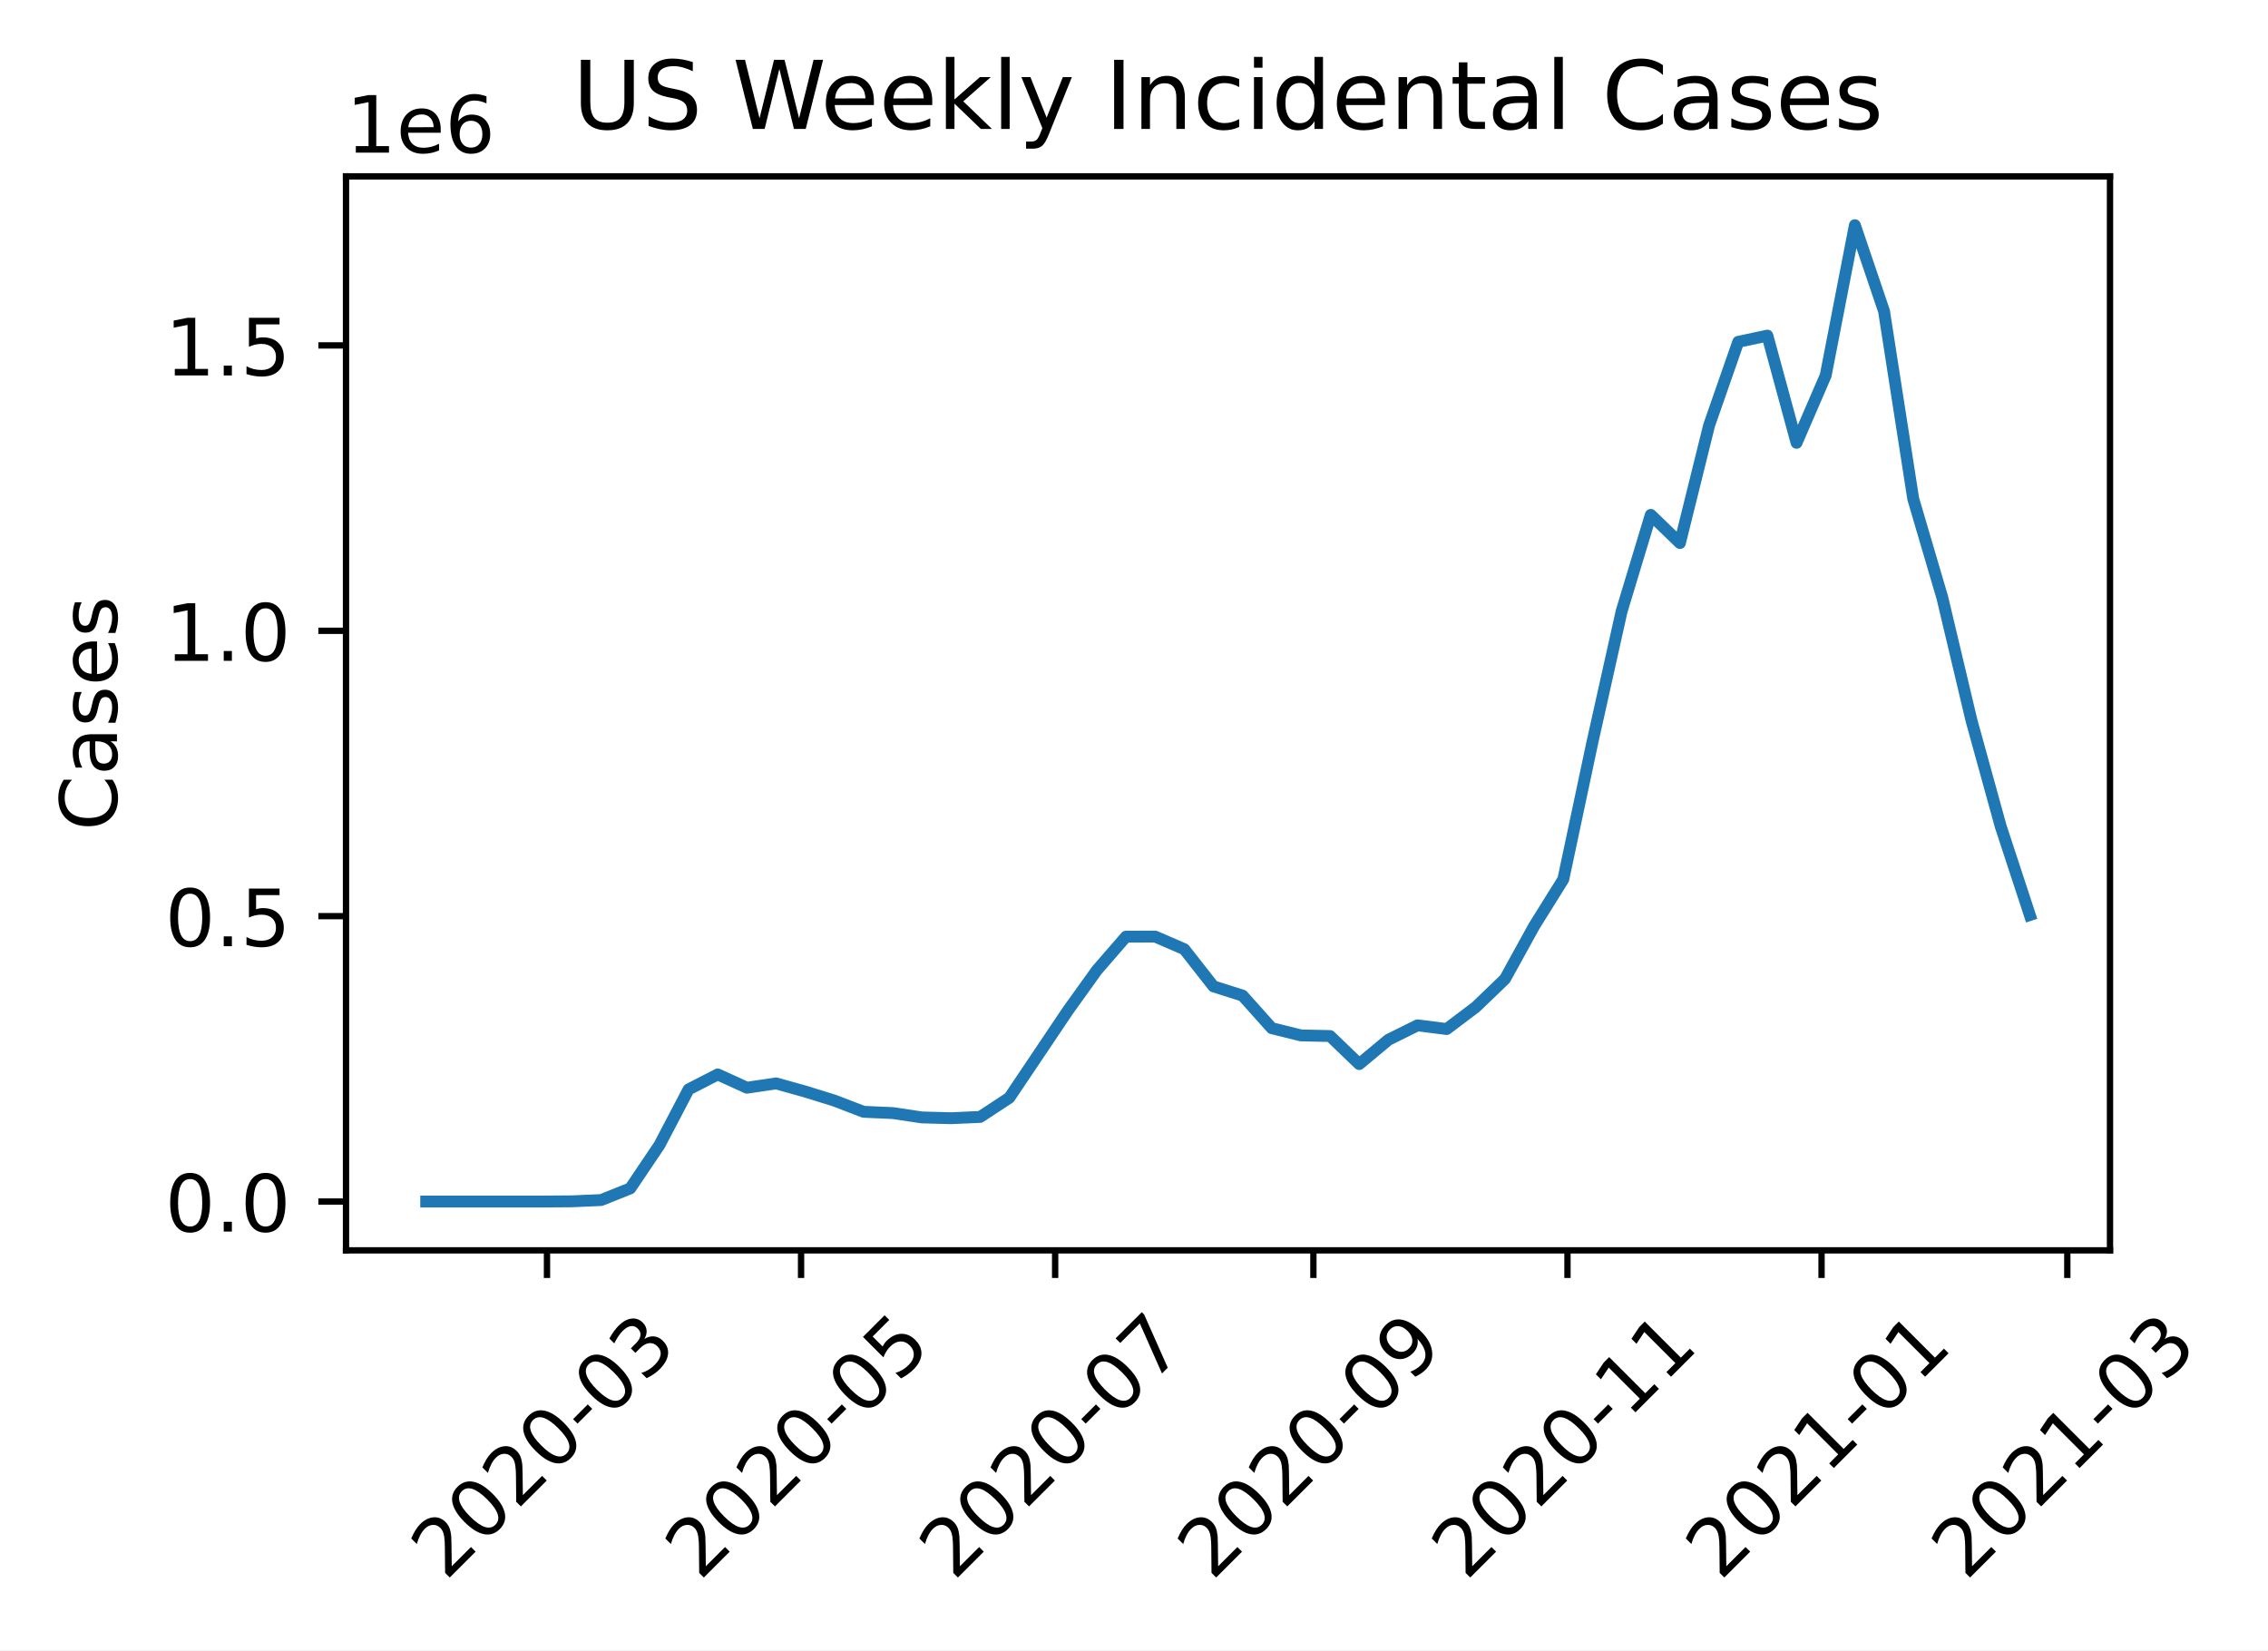
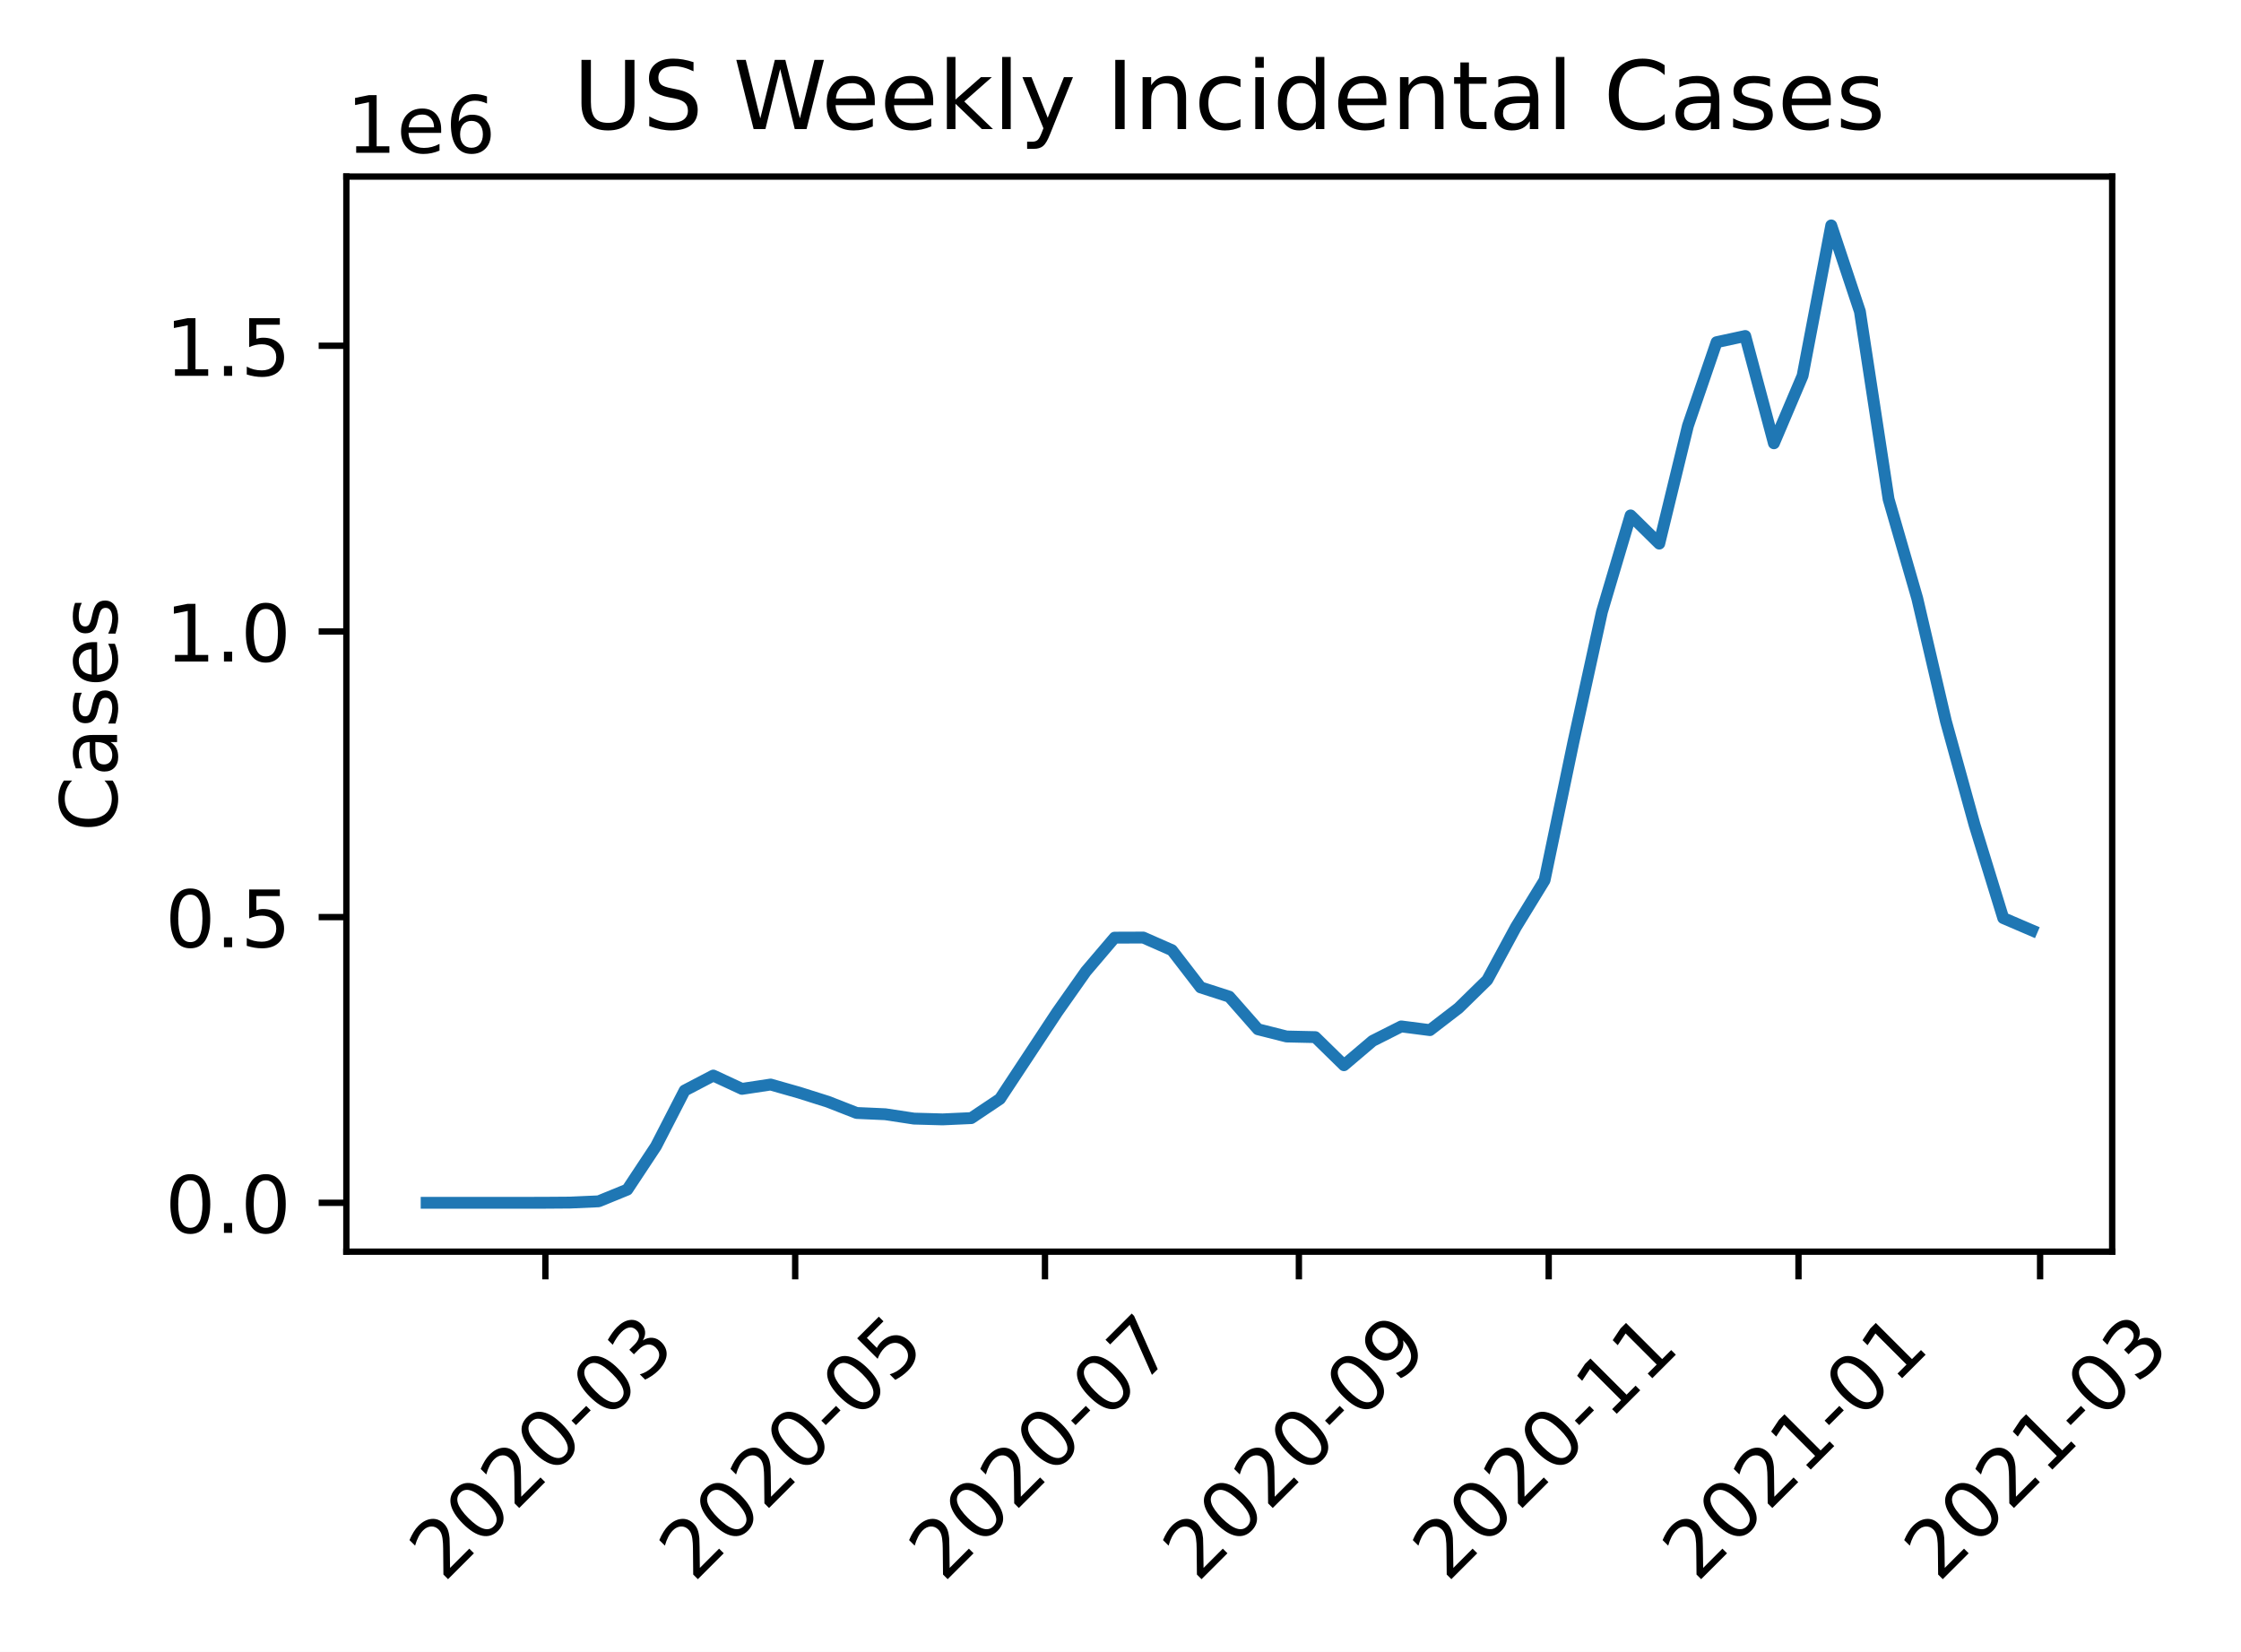
- <svg xmlns="http://www.w3.org/2000/svg" xmlns:xlink="http://www.w3.org/1999/xlink" height="208.807pt" version="1.1" viewBox="0 0 286.973 208.807" width="286.973pt">
+ <svg xmlns="http://www.w3.org/2000/svg" xmlns:xlink="http://www.w3.org/1999/xlink" height="208.807pt" version="1.1" viewBox="0 0 283.265 208.807" width="283.265pt">
  <defs>
    <style type="text/css">
*{stroke-linecap:butt;stroke-linejoin:round;}
  </style>
  </defs>
  <g id="figure_1">
    <g id="patch_1">
-       <path d="M 0 208.807  L 286.973 208.807  L 286.973 0  L 0 0  z " style="fill:#ffffff;" />
+       <path d="M 0 208.807  L 283.265 208.807  L 283.265 0  L 0 0  z " style="fill:#ffffff;" />
    </g>
    <g id="axes_1">
      <g id="patch_2">
        <path d="M 43.781 158.218  L 266.981 158.218  L 266.981 22.318  L 43.781 22.318  z " style="fill:#ffffff;" />
      </g>
      <g id="matplotlib.axis_1">
        <g id="xtick_1">
          <g id="line2d_1">
            <defs>
-               <path d="M 0 0  L 0 3.5  " id="m42be1b41e9" style="stroke:#000000;stroke-width:0.8;" />
-             </defs>
-             <g>
-               <use style="stroke:#000000;stroke-width:0.8;" x="69.211" xlink:href="#m42be1b41e9" y="158.218" />
+               <path d="M 0 0  L 0 3.5  " id="m72df792851" style="stroke:#000000;stroke-width:0.8;" />
+             </defs>
+             <g>
+               <use style="stroke:#000000;stroke-width:0.8;" x="68.938" xlink:href="#m72df792851" y="158.218" />
            </g>
          </g>
          <g id="text_1">
            <defs>
              <path d="M 19.188 8.297  L 53.609 8.297  L 53.609 0  L 7.328 0  L 7.328 8.297  Q 12.938 14.109 22.625 23.891  Q 32.328 33.688 34.812 36.531  Q 39.547 41.844 41.422 45.531  Q 43.312 49.219 43.312 52.781  Q 43.312 58.594 39.234 62.25  Q 35.156 65.922 28.609 65.922  Q 23.969 65.922 18.812 64.312  Q 13.672 62.703 7.812 59.422  L 7.812 69.391  Q 13.766 71.781 18.938 73  Q 24.125 74.219 28.422 74.219  Q 39.75 74.219 46.484 68.547  Q 53.219 62.891 53.219 53.422  Q 53.219 48.922 51.531 44.891  Q 49.859 40.875 45.406 35.406  Q 44.188 33.984 37.641 27.219  Q 31.109 20.453 19.188 8.297  z " id="DejaVuSans-50" />
              <path d="M 31.781 66.406  Q 24.172 66.406 20.328 58.906  Q 16.5 51.422 16.5 36.375  Q 16.5 21.391 20.328 13.891  Q 24.172 6.391 31.781 6.391  Q 39.453 6.391 43.281 13.891  Q 47.125 21.391 47.125 36.375  Q 47.125 51.422 43.281 58.906  Q 39.453 66.406 31.781 66.406  z M 31.781 74.219  Q 44.047 74.219 50.516 64.516  Q 56.984 54.828 56.984 36.375  Q 56.984 17.969 50.516 8.266  Q 44.047 -1.422 31.781 -1.422  Q 19.531 -1.422 13.062 8.266  Q 6.594 17.969 6.594 36.375  Q 6.594 54.828 13.062 64.516  Q 19.531 74.219 31.781 74.219  z " id="DejaVuSans-48" />
              <path d="M 4.891 31.391  L 31.203 31.391  L 31.203 23.391  L 4.891 23.391  z " id="DejaVuSans-45" />
              <path d="M 40.578 39.312  Q 47.656 37.797 51.625 33  Q 55.609 28.219 55.609 21.188  Q 55.609 10.406 48.188 4.484  Q 40.766 -1.422 27.094 -1.422  Q 22.516 -1.422 17.656 -0.516  Q 12.797 0.391 7.625 2.203  L 7.625 11.719  Q 11.719 9.328 16.594 8.109  Q 21.484 6.891 26.812 6.891  Q 36.078 6.891 40.938 10.547  Q 45.797 14.203 45.797 21.188  Q 45.797 27.641 41.281 31.266  Q 36.766 34.906 28.719 34.906  L 20.219 34.906  L 20.219 43.016  L 29.109 43.016  Q 36.375 43.016 40.234 45.922  Q 44.094 48.828 44.094 54.297  Q 44.094 59.906 40.109 62.906  Q 36.141 65.922 28.719 65.922  Q 24.656 65.922 20.016 65.031  Q 15.375 64.156 9.812 62.312  L 9.812 71.094  Q 15.438 72.656 20.344 73.438  Q 25.25 74.219 29.594 74.219  Q 40.828 74.219 47.359 69.109  Q 53.906 64.016 53.906 55.328  Q 53.906 49.266 50.438 45.094  Q 46.969 40.922 40.578 39.312  z " id="DejaVuSans-51" />
            </defs>
-             <g transform="translate(56.38948 200.1359)rotate(-45)scale(0.1 -0.1)">
+             <g transform="translate(56.11655 200.1359)rotate(-45)scale(0.1 -0.1)">
              <use xlink:href="#DejaVuSans-50" />
              <use x="63.623" xlink:href="#DejaVuSans-48" />
              <use x="127.246" xlink:href="#DejaVuSans-50" />
              <use x="190.869" xlink:href="#DejaVuSans-48" />
              <use x="254.492" xlink:href="#DejaVuSans-45" />
              <use x="290.576" xlink:href="#DejaVuSans-48" />
              <use x="354.199" xlink:href="#DejaVuSans-51" />
            </g>
          </g>
        </g>
        <g id="xtick_2">
          <g id="line2d_2">
            <g>
-               <use style="stroke:#000000;stroke-width:0.8;" x="101.36" xlink:href="#m42be1b41e9" y="158.218" />
+               <use style="stroke:#000000;stroke-width:0.8;" x="100.513" xlink:href="#m72df792851" y="158.218" />
            </g>
          </g>
          <g id="text_2">
            <defs>
              <path d="M 10.797 72.906  L 49.516 72.906  L 49.516 64.594  L 19.828 64.594  L 19.828 46.734  Q 21.969 47.469 24.109 47.828  Q 26.266 48.188 28.422 48.188  Q 40.625 48.188 47.75 41.5  Q 54.891 34.812 54.891 23.391  Q 54.891 11.625 47.562 5.094  Q 40.234 -1.422 26.906 -1.422  Q 22.312 -1.422 17.547 -0.641  Q 12.797 0.141 7.719 1.703  L 7.719 11.625  Q 12.109 9.234 16.797 8.062  Q 21.484 6.891 26.703 6.891  Q 35.156 6.891 40.078 11.328  Q 45.016 15.766 45.016 23.391  Q 45.016 31 40.078 35.438  Q 35.156 39.891 26.703 39.891  Q 22.75 39.891 18.812 39.016  Q 14.891 38.141 10.797 36.281  z " id="DejaVuSans-53" />
            </defs>
-             <g transform="translate(88.53872 200.1359)rotate(-45)scale(0.1 -0.1)">
+             <g transform="translate(87.69169 200.1359)rotate(-45)scale(0.1 -0.1)">
              <use xlink:href="#DejaVuSans-50" />
              <use x="63.623" xlink:href="#DejaVuSans-48" />
              <use x="127.246" xlink:href="#DejaVuSans-50" />
              <use x="190.869" xlink:href="#DejaVuSans-48" />
              <use x="254.492" xlink:href="#DejaVuSans-45" />
              <use x="290.576" xlink:href="#DejaVuSans-48" />
              <use x="354.199" xlink:href="#DejaVuSans-53" />
            </g>
          </g>
        </g>
        <g id="xtick_3">
          <g id="line2d_3">
            <g>
-               <use style="stroke:#000000;stroke-width:0.8;" x="133.509" xlink:href="#m42be1b41e9" y="158.218" />
+               <use style="stroke:#000000;stroke-width:0.8;" x="132.088" xlink:href="#m72df792851" y="158.218" />
            </g>
          </g>
          <g id="text_3">
            <defs>
              <path d="M 8.203 72.906  L 55.078 72.906  L 55.078 68.703  L 28.609 0  L 18.312 0  L 43.219 64.594  L 8.203 64.594  z " id="DejaVuSans-55" />
            </defs>
-             <g transform="translate(120.6879 200.1359)rotate(-45)scale(0.1 -0.1)">
+             <g transform="translate(119.2668 200.1359)rotate(-45)scale(0.1 -0.1)">
              <use xlink:href="#DejaVuSans-50" />
              <use x="63.623" xlink:href="#DejaVuSans-48" />
              <use x="127.246" xlink:href="#DejaVuSans-50" />
              <use x="190.869" xlink:href="#DejaVuSans-48" />
              <use x="254.492" xlink:href="#DejaVuSans-45" />
              <use x="290.576" xlink:href="#DejaVuSans-48" />
              <use x="354.199" xlink:href="#DejaVuSans-55" />
            </g>
          </g>
        </g>
        <g id="xtick_4">
          <g id="line2d_4">
            <g>
-               <use style="stroke:#000000;stroke-width:0.8;" x="166.185" xlink:href="#m42be1b41e9" y="158.218" />
+               <use style="stroke:#000000;stroke-width:0.8;" x="164.181" xlink:href="#m72df792851" y="158.218" />
            </g>
          </g>
          <g id="text_4">
            <defs>
              <path d="M 10.984 1.516  L 10.984 10.5  Q 14.703 8.734 18.5 7.812  Q 22.312 6.891 25.984 6.891  Q 35.75 6.891 40.891 13.453  Q 46.047 20.016 46.781 33.406  Q 43.953 29.203 39.594 26.953  Q 35.25 24.703 29.984 24.703  Q 19.047 24.703 12.672 31.312  Q 6.297 37.938 6.297 49.422  Q 6.297 60.641 12.938 67.422  Q 19.578 74.219 30.609 74.219  Q 43.266 74.219 49.922 64.516  Q 56.594 54.828 56.594 36.375  Q 56.594 19.141 48.406 8.859  Q 40.234 -1.422 26.422 -1.422  Q 22.703 -1.422 18.891 -0.688  Q 15.094 0.047 10.984 1.516  z M 30.609 32.422  Q 37.25 32.422 41.125 36.953  Q 45.016 41.5 45.016 49.422  Q 45.016 57.281 41.125 61.844  Q 37.25 66.406 30.609 66.406  Q 23.969 66.406 20.094 61.844  Q 16.219 57.281 16.219 49.422  Q 16.219 41.5 20.094 36.953  Q 23.969 32.422 30.609 32.422  z " id="DejaVuSans-57" />
            </defs>
-             <g transform="translate(153.3642 200.1359)rotate(-45)scale(0.1 -0.1)">
+             <g transform="translate(151.3596 200.1359)rotate(-45)scale(0.1 -0.1)">
              <use xlink:href="#DejaVuSans-50" />
              <use x="63.623" xlink:href="#DejaVuSans-48" />
              <use x="127.246" xlink:href="#DejaVuSans-50" />
              <use x="190.869" xlink:href="#DejaVuSans-48" />
              <use x="254.492" xlink:href="#DejaVuSans-45" />
              <use x="290.576" xlink:href="#DejaVuSans-48" />
              <use x="354.199" xlink:href="#DejaVuSans-57" />
            </g>
          </g>
        </g>
        <g id="xtick_5">
          <g id="line2d_5">
            <g>
-               <use style="stroke:#000000;stroke-width:0.8;" x="198.335" xlink:href="#m42be1b41e9" y="158.218" />
+               <use style="stroke:#000000;stroke-width:0.8;" x="195.756" xlink:href="#m72df792851" y="158.218" />
            </g>
          </g>
          <g id="text_5">
            <defs>
              <path d="M 12.406 8.297  L 28.516 8.297  L 28.516 63.922  L 10.984 60.406  L 10.984 69.391  L 28.422 72.906  L 38.281 72.906  L 38.281 8.297  L 54.391 8.297  L 54.391 0  L 12.406 0  z " id="DejaVuSans-49" />
            </defs>
-             <g transform="translate(185.5135 200.1359)rotate(-45)scale(0.1 -0.1)">
+             <g transform="translate(182.9347 200.1359)rotate(-45)scale(0.1 -0.1)">
              <use xlink:href="#DejaVuSans-50" />
              <use x="63.623" xlink:href="#DejaVuSans-48" />
              <use x="127.246" xlink:href="#DejaVuSans-50" />
              <use x="190.869" xlink:href="#DejaVuSans-48" />
              <use x="254.492" xlink:href="#DejaVuSans-45" />
              <use x="290.576" xlink:href="#DejaVuSans-49" />
              <use x="354.199" xlink:href="#DejaVuSans-49" />
            </g>
          </g>
        </g>
        <g id="xtick_6">
          <g id="line2d_6">
            <g>
-               <use style="stroke:#000000;stroke-width:0.8;" x="230.484" xlink:href="#m42be1b41e9" y="158.218" />
+               <use style="stroke:#000000;stroke-width:0.8;" x="227.331" xlink:href="#m72df792851" y="158.218" />
            </g>
          </g>
          <g id="text_6">
-             <g transform="translate(217.6627 200.1359)rotate(-45)scale(0.1 -0.1)">
+             <g transform="translate(214.5099 200.1359)rotate(-45)scale(0.1 -0.1)">
              <use xlink:href="#DejaVuSans-50" />
              <use x="63.623" xlink:href="#DejaVuSans-48" />
              <use x="127.246" xlink:href="#DejaVuSans-50" />
              <use x="190.869" xlink:href="#DejaVuSans-49" />
              <use x="254.492" xlink:href="#DejaVuSans-45" />
              <use x="290.576" xlink:href="#DejaVuSans-48" />
              <use x="354.199" xlink:href="#DejaVuSans-49" />
            </g>
          </g>
        </g>
        <g id="xtick_7">
          <g id="line2d_7">
            <g>
-               <use style="stroke:#000000;stroke-width:0.8;" x="261.579" xlink:href="#m42be1b41e9" y="158.218" />
+               <use style="stroke:#000000;stroke-width:0.8;" x="257.871" xlink:href="#m72df792851" y="158.218" />
            </g>
          </g>
          <g id="text_7">
-             <g transform="translate(248.7578 200.1359)rotate(-45)scale(0.1 -0.1)">
+             <g transform="translate(245.0498 200.1359)rotate(-45)scale(0.1 -0.1)">
              <use xlink:href="#DejaVuSans-50" />
              <use x="63.623" xlink:href="#DejaVuSans-48" />
              <use x="127.246" xlink:href="#DejaVuSans-50" />
              <use x="190.869" xlink:href="#DejaVuSans-49" />
              <use x="254.492" xlink:href="#DejaVuSans-45" />
              <use x="290.576" xlink:href="#DejaVuSans-48" />
              <use x="354.199" xlink:href="#DejaVuSans-51" />
            </g>
          </g>
        </g>
      </g>
      <g id="matplotlib.axis_2">
        <g id="ytick_1">
          <g id="line2d_8">
            <defs>
-               <path d="M 0 0  L -3.5 0  " id="m4ef114a780" style="stroke:#000000;stroke-width:0.8;" />
-             </defs>
-             <g>
-               <use style="stroke:#000000;stroke-width:0.8;" x="43.781" xlink:href="#m4ef114a780" y="152.041" />
+               <path d="M 0 0  L -3.5 0  " id="me1a4e66cab" style="stroke:#000000;stroke-width:0.8;" />
+             </defs>
+             <g>
+               <use style="stroke:#000000;stroke-width:0.8;" x="43.781" xlink:href="#me1a4e66cab" y="152.041" />
            </g>
          </g>
          <g id="text_8">
            <defs>
              <path d="M 10.688 12.406  L 21 12.406  L 21 0  L 10.688 0  z " id="DejaVuSans-46" />
            </defs>
            <g transform="translate(20.87813 155.8402)scale(0.1 -0.1)">
              <use xlink:href="#DejaVuSans-48" />
              <use x="63.623" xlink:href="#DejaVuSans-46" />
              <use x="95.41" xlink:href="#DejaVuSans-48" />
            </g>
          </g>
        </g>
        <g id="ytick_2">
          <g id="line2d_9">
            <g>
-               <use style="stroke:#000000;stroke-width:0.8;" x="43.781" xlink:href="#m4ef114a780" y="115.93" />
+               <use style="stroke:#000000;stroke-width:0.8;" x="43.781" xlink:href="#me1a4e66cab" y="115.93" />
            </g>
          </g>
          <g id="text_9">
            <g transform="translate(20.87813 119.7292)scale(0.1 -0.1)">
              <use xlink:href="#DejaVuSans-48" />
              <use x="63.623" xlink:href="#DejaVuSans-46" />
              <use x="95.41" xlink:href="#DejaVuSans-53" />
            </g>
          </g>
        </g>
        <g id="ytick_3">
          <g id="line2d_10">
            <g>
-               <use style="stroke:#000000;stroke-width:0.8;" x="43.781" xlink:href="#m4ef114a780" y="79.819" />
+               <use style="stroke:#000000;stroke-width:0.8;" x="43.781" xlink:href="#me1a4e66cab" y="79.819" />
            </g>
          </g>
          <g id="text_10">
            <g transform="translate(20.87813 83.61823)scale(0.1 -0.1)">
              <use xlink:href="#DejaVuSans-49" />
              <use x="63.623" xlink:href="#DejaVuSans-46" />
              <use x="95.41" xlink:href="#DejaVuSans-48" />
            </g>
          </g>
        </g>
        <g id="ytick_4">
          <g id="line2d_11">
            <g>
-               <use style="stroke:#000000;stroke-width:0.8;" x="43.781" xlink:href="#m4ef114a780" y="43.708" />
+               <use style="stroke:#000000;stroke-width:0.8;" x="43.781" xlink:href="#me1a4e66cab" y="43.708" />
            </g>
          </g>
          <g id="text_11">
            <g transform="translate(20.87813 47.50724)scale(0.1 -0.1)">
              <use xlink:href="#DejaVuSans-49" />
              <use x="63.623" xlink:href="#DejaVuSans-46" />
              <use x="95.41" xlink:href="#DejaVuSans-53" />
            </g>
          </g>
        </g>
        <g id="text_12">
          <defs>
            <path d="M 64.406 67.281  L 64.406 56.891  Q 59.422 61.531 53.781 63.812  Q 48.141 66.109 41.797 66.109  Q 29.297 66.109 22.656 58.469  Q 16.016 50.828 16.016 36.375  Q 16.016 21.969 22.656 14.328  Q 29.297 6.688 41.797 6.688  Q 48.141 6.688 53.781 8.984  Q 59.422 11.281 64.406 15.922  L 64.406 5.609  Q 59.234 2.094 53.438 0.328  Q 47.656 -1.422 41.219 -1.422  Q 24.656 -1.422 15.125 8.703  Q 5.609 18.844 5.609 36.375  Q 5.609 53.953 15.125 64.078  Q 24.656 74.219 41.219 74.219  Q 47.75 74.219 53.531 72.484  Q 59.328 70.75 64.406 67.281  z " id="DejaVuSans-67" />
            <path d="M 34.281 27.484  Q 23.391 27.484 19.188 25  Q 14.984 22.516 14.984 16.5  Q 14.984 11.719 18.141 8.906  Q 21.297 6.109 26.703 6.109  Q 34.188 6.109 38.703 11.406  Q 43.219 16.703 43.219 25.484  L 43.219 27.484  z M 52.203 31.203  L 52.203 0  L 43.219 0  L 43.219 8.297  Q 40.141 3.328 35.547 0.953  Q 30.953 -1.422 24.312 -1.422  Q 15.922 -1.422 10.953 3.297  Q 6 8.016 6 15.922  Q 6 25.141 12.172 29.828  Q 18.359 34.516 30.609 34.516  L 43.219 34.516  L 43.219 35.406  Q 43.219 41.609 39.141 45  Q 35.062 48.391 27.688 48.391  Q 23 48.391 18.547 47.266  Q 14.109 46.141 10.016 43.891  L 10.016 52.203  Q 14.938 54.109 19.578 55.047  Q 24.219 56 28.609 56  Q 40.484 56 46.344 49.844  Q 52.203 43.703 52.203 31.203  z " id="DejaVuSans-97" />
            <path d="M 44.281 53.078  L 44.281 44.578  Q 40.484 46.531 36.375 47.5  Q 32.281 48.484 27.875 48.484  Q 21.188 48.484 17.844 46.438  Q 14.5 44.391 14.5 40.281  Q 14.5 37.156 16.891 35.375  Q 19.281 33.594 26.516 31.984  L 29.594 31.297  Q 39.156 29.25 43.188 25.516  Q 47.219 21.781 47.219 15.094  Q 47.219 7.469 41.188 3.016  Q 35.156 -1.422 24.609 -1.422  Q 20.219 -1.422 15.453 -0.562  Q 10.688 0.297 5.422 2  L 5.422 11.281  Q 10.406 8.688 15.234 7.391  Q 20.062 6.109 24.812 6.109  Q 31.156 6.109 34.562 8.281  Q 37.984 10.453 37.984 14.406  Q 37.984 18.062 35.516 20.016  Q 33.062 21.969 24.703 23.781  L 21.578 24.516  Q 13.234 26.266 9.516 29.906  Q 5.812 33.547 5.812 39.891  Q 5.812 47.609 11.281 51.797  Q 16.75 56 26.812 56  Q 31.781 56 36.172 55.266  Q 40.578 54.547 44.281 53.078  z " id="DejaVuSans-115" />
            <path d="M 56.203 29.594  L 56.203 25.203  L 14.891 25.203  Q 15.484 15.922 20.484 11.062  Q 25.484 6.203 34.422 6.203  Q 39.594 6.203 44.453 7.469  Q 49.312 8.734 54.109 11.281  L 54.109 2.781  Q 49.266 0.734 44.188 -0.344  Q 39.109 -1.422 33.891 -1.422  Q 20.797 -1.422 13.156 6.188  Q 5.516 13.812 5.516 26.812  Q 5.516 40.234 12.766 48.109  Q 20.016 56 32.328 56  Q 43.359 56 49.781 48.891  Q 56.203 41.797 56.203 29.594  z M 47.219 32.234  Q 47.125 39.594 43.094 43.984  Q 39.062 48.391 32.422 48.391  Q 24.906 48.391 20.391 44.141  Q 15.875 39.891 15.188 32.172  z " id="DejaVuSans-101" />
          </defs>
          <g transform="translate(14.79844 105.1095)rotate(-90)scale(0.1 -0.1)">
            <use xlink:href="#DejaVuSans-67" />
            <use x="69.824" xlink:href="#DejaVuSans-97" />
            <use x="131.104" xlink:href="#DejaVuSans-115" />
            <use x="183.203" xlink:href="#DejaVuSans-101" />
            <use x="244.727" xlink:href="#DejaVuSans-115" />
          </g>
        </g>
        <g id="text_13">
          <defs>
            <path d="M 33.016 40.375  Q 26.375 40.375 22.484 35.828  Q 18.609 31.297 18.609 23.391  Q 18.609 15.531 22.484 10.953  Q 26.375 6.391 33.016 6.391  Q 39.656 6.391 43.531 10.953  Q 47.406 15.531 47.406 23.391  Q 47.406 31.297 43.531 35.828  Q 39.656 40.375 33.016 40.375  z M 52.594 71.297  L 52.594 62.312  Q 48.875 64.062 45.094 64.984  Q 41.312 65.922 37.594 65.922  Q 27.828 65.922 22.672 59.328  Q 17.531 52.734 16.797 39.406  Q 19.672 43.656 24.016 45.922  Q 28.375 48.188 33.594 48.188  Q 44.578 48.188 50.953 41.516  Q 57.328 34.859 57.328 23.391  Q 57.328 12.156 50.688 5.359  Q 44.047 -1.422 33.016 -1.422  Q 20.359 -1.422 13.672 8.266  Q 6.984 17.969 6.984 36.375  Q 6.984 53.656 15.188 63.938  Q 23.391 74.219 37.203 74.219  Q 40.922 74.219 44.703 73.484  Q 48.484 72.75 52.594 71.297  z " id="DejaVuSans-54" />
          </defs>
          <g transform="translate(43.78125 19.31812)scale(0.1 -0.1)">
            <use xlink:href="#DejaVuSans-49" />
            <use x="63.623" xlink:href="#DejaVuSans-101" />
            <use x="125.146" xlink:href="#DejaVuSans-54" />
          </g>
        </g>
      </g>
      <g id="line2d_12">
-         <path clip-path="url(#p0fcd379ea8)" d="M 53.927 152.041  L 57.616 152.041  L 61.305 152.041  L 64.994 152.041  L 68.684 152.04  L 72.373 152.014  L 76.062 151.854  L 79.751 150.374  L 83.441 144.895  L 87.13 137.852  L 90.819 135.957  L 94.509 137.64  L 98.198 137.092  L 101.887 138.123  L 105.576 139.268  L 109.266 140.686  L 112.955 140.847  L 116.644 141.398  L 120.333 141.498  L 124.023 141.334  L 127.712 138.908  L 131.401 133.418  L 135.09 127.926  L 138.78 122.781  L 142.469 118.526  L 146.158 118.513  L 149.847 120.109  L 153.537 124.813  L 157.226 125.983  L 160.915 130.105  L 164.604 131.019  L 168.294 131.1  L 171.983 134.65  L 175.672 131.576  L 179.361 129.745  L 183.051 130.213  L 186.74 127.426  L 190.429 123.879  L 194.118 117.183  L 197.808 111.268  L 201.497 93.885  L 205.186 77.35  L 208.875 65.152  L 212.565 68.715  L 216.254 53.831  L 219.943 43.255  L 223.632 42.472  L 227.322 56.034  L 231.011 47.499  L 234.7 28.495  L 238.39 39.378  L 242.079 63.096  L 245.768 75.634  L 249.457 91.172  L 253.147 104.547  L 256.836 115.784  " style="fill:none;stroke:#1f77b4;stroke-linecap:square;stroke-width:1.5;" />
+         <path clip-path="url(#pfc5db237a2)" d="M 53.927 152.041  L 57.55 152.041  L 61.173 152.041  L 64.797 152.041  L 68.42 152.04  L 72.044 152.014  L 75.667 151.854  L 79.29 150.374  L 82.914 144.895  L 86.537 137.852  L 90.16 135.957  L 93.784 137.64  L 97.407 137.092  L 101.031 138.123  L 104.654 139.268  L 108.277 140.686  L 111.901 140.847  L 115.524 141.398  L 119.147 141.498  L 122.771 141.334  L 126.394 138.908  L 130.018 133.418  L 133.641 127.926  L 137.264 122.781  L 140.888 118.526  L 144.511 118.513  L 148.134 120.109  L 151.758 124.813  L 155.381 125.983  L 159.005 130.105  L 162.628 131.019  L 166.251 131.1  L 169.875 134.65  L 173.498 131.576  L 177.122 129.745  L 180.745 130.213  L 184.368 127.426  L 187.992 123.879  L 191.615 117.183  L 195.238 111.268  L 198.862 93.885  L 202.485 77.35  L 206.109 65.152  L 209.732 68.715  L 213.355 53.831  L 216.979 43.255  L 220.602 42.472  L 224.225 56.034  L 227.849 47.499  L 231.472 28.495  L 235.096 39.378  L 238.719 63.096  L 242.342 75.634  L 245.966 91.172  L 249.589 104.283  L 253.212 116.048  L 256.836 117.602  " style="fill:none;stroke:#1f77b4;stroke-linecap:square;stroke-width:1.5;" />
      </g>
      <g id="patch_3">
        <path d="M 43.781 158.218  L 43.781 22.318  " style="fill:none;stroke:#000000;stroke-linecap:square;stroke-linejoin:miter;stroke-width:0.8;" />
      </g>
      <g id="patch_4">
        <path d="M 266.981 158.218  L 266.981 22.318  " style="fill:none;stroke:#000000;stroke-linecap:square;stroke-linejoin:miter;stroke-width:0.8;" />
      </g>
      <g id="patch_5">
        <path d="M 43.781 158.218  L 266.981 158.218  " style="fill:none;stroke:#000000;stroke-linecap:square;stroke-linejoin:miter;stroke-width:0.8;" />
      </g>
      <g id="patch_6">
        <path d="M 43.781 22.318  L 266.981 22.318  " style="fill:none;stroke:#000000;stroke-linecap:square;stroke-linejoin:miter;stroke-width:0.8;" />
      </g>
      <g id="text_14">
        <defs>
          <path d="M 8.688 72.906  L 18.609 72.906  L 18.609 28.609  Q 18.609 16.891 22.844 11.734  Q 27.094 6.594 36.625 6.594  Q 46.094 6.594 50.344 11.734  Q 54.594 16.891 54.594 28.609  L 54.594 72.906  L 64.5 72.906  L 64.5 27.391  Q 64.5 13.141 57.438 5.859  Q 50.391 -1.422 36.625 -1.422  Q 22.797 -1.422 15.734 5.859  Q 8.688 13.141 8.688 27.391  z " id="DejaVuSans-85" />
          <path d="M 53.516 70.516  L 53.516 60.891  Q 47.906 63.578 42.922 64.891  Q 37.938 66.219 33.297 66.219  Q 25.25 66.219 20.875 63.094  Q 16.5 59.969 16.5 54.203  Q 16.5 49.359 19.406 46.891  Q 22.312 44.438 30.422 42.922  L 36.375 41.703  Q 47.406 39.594 52.656 34.297  Q 57.906 29 57.906 20.125  Q 57.906 9.516 50.797 4.047  Q 43.703 -1.422 29.984 -1.422  Q 24.812 -1.422 18.969 -0.25  Q 13.141 0.922 6.891 3.219  L 6.891 13.375  Q 12.891 10.016 18.656 8.297  Q 24.422 6.594 29.984 6.594  Q 38.422 6.594 43.016 9.906  Q 47.609 13.234 47.609 19.391  Q 47.609 24.75 44.312 27.781  Q 41.016 30.812 33.5 32.328  L 27.484 33.5  Q 16.453 35.688 11.516 40.375  Q 6.594 45.062 6.594 53.422  Q 6.594 63.094 13.406 68.656  Q 20.219 74.219 32.172 74.219  Q 37.312 74.219 42.625 73.281  Q 47.953 72.359 53.516 70.516  z " id="DejaVuSans-83" />
          <path id="DejaVuSans-32" />
          <path d="M 3.328 72.906  L 13.281 72.906  L 28.609 11.281  L 43.891 72.906  L 54.984 72.906  L 70.312 11.281  L 85.594 72.906  L 95.609 72.906  L 77.297 0  L 64.891 0  L 49.516 63.281  L 33.984 0  L 21.578 0  z " id="DejaVuSans-87" />
          <path d="M 9.078 75.984  L 18.109 75.984  L 18.109 31.109  L 44.922 54.688  L 56.391 54.688  L 27.391 29.109  L 57.625 0  L 45.906 0  L 18.109 26.703  L 18.109 0  L 9.078 0  z " id="DejaVuSans-107" />
          <path d="M 9.422 75.984  L 18.406 75.984  L 18.406 0  L 9.422 0  z " id="DejaVuSans-108" />
          <path d="M 32.172 -5.078  Q 28.375 -14.844 24.75 -17.812  Q 21.141 -20.797 15.094 -20.797  L 7.906 -20.797  L 7.906 -13.281  L 13.188 -13.281  Q 16.891 -13.281 18.938 -11.516  Q 21 -9.766 23.484 -3.219  L 25.094 0.875  L 2.984 54.688  L 12.5 54.688  L 29.594 11.922  L 46.688 54.688  L 56.203 54.688  z " id="DejaVuSans-121" />
          <path d="M 9.812 72.906  L 19.672 72.906  L 19.672 0  L 9.812 0  z " id="DejaVuSans-73" />
          <path d="M 54.891 33.016  L 54.891 0  L 45.906 0  L 45.906 32.719  Q 45.906 40.484 42.875 44.328  Q 39.844 48.188 33.797 48.188  Q 26.516 48.188 22.312 43.547  Q 18.109 38.922 18.109 30.906  L 18.109 0  L 9.078 0  L 9.078 54.688  L 18.109 54.688  L 18.109 46.188  Q 21.344 51.125 25.703 53.562  Q 30.078 56 35.797 56  Q 45.219 56 50.047 50.172  Q 54.891 44.344 54.891 33.016  z " id="DejaVuSans-110" />
          <path d="M 48.781 52.594  L 48.781 44.188  Q 44.969 46.297 41.141 47.344  Q 37.312 48.391 33.406 48.391  Q 24.656 48.391 19.812 42.844  Q 14.984 37.312 14.984 27.297  Q 14.984 17.281 19.812 11.734  Q 24.656 6.203 33.406 6.203  Q 37.312 6.203 41.141 7.25  Q 44.969 8.297 48.781 10.406  L 48.781 2.094  Q 45.016 0.344 40.984 -0.531  Q 36.969 -1.422 32.422 -1.422  Q 20.062 -1.422 12.781 6.344  Q 5.516 14.109 5.516 27.297  Q 5.516 40.672 12.859 48.328  Q 20.219 56 33.016 56  Q 37.156 56 41.109 55.141  Q 45.062 54.297 48.781 52.594  z " id="DejaVuSans-99" />
          <path d="M 9.422 54.688  L 18.406 54.688  L 18.406 0  L 9.422 0  z M 9.422 75.984  L 18.406 75.984  L 18.406 64.594  L 9.422 64.594  z " id="DejaVuSans-105" />
          <path d="M 45.406 46.391  L 45.406 75.984  L 54.391 75.984  L 54.391 0  L 45.406 0  L 45.406 8.203  Q 42.578 3.328 38.25 0.953  Q 33.938 -1.422 27.875 -1.422  Q 17.969 -1.422 11.734 6.484  Q 5.516 14.406 5.516 27.297  Q 5.516 40.188 11.734 48.094  Q 17.969 56 27.875 56  Q 33.938 56 38.25 53.625  Q 42.578 51.266 45.406 46.391  z M 14.797 27.297  Q 14.797 17.391 18.875 11.75  Q 22.953 6.109 30.078 6.109  Q 37.203 6.109 41.297 11.75  Q 45.406 17.391 45.406 27.297  Q 45.406 37.203 41.297 42.844  Q 37.203 48.484 30.078 48.484  Q 22.953 48.484 18.875 42.844  Q 14.797 37.203 14.797 27.297  z " id="DejaVuSans-100" />
          <path d="M 18.312 70.219  L 18.312 54.688  L 36.812 54.688  L 36.812 47.703  L 18.312 47.703  L 18.312 18.016  Q 18.312 11.328 20.141 9.422  Q 21.969 7.516 27.594 7.516  L 36.812 7.516  L 36.812 0  L 27.594 0  Q 17.188 0 13.234 3.875  Q 9.281 7.766 9.281 18.016  L 9.281 47.703  L 2.688 47.703  L 2.688 54.688  L 9.281 54.688  L 9.281 70.219  z " id="DejaVuSans-116" />
        </defs>
        <g transform="translate(72.45656 16.31812)scale(0.12 -0.12)">
          <use xlink:href="#DejaVuSans-85" />
          <use x="73.193" xlink:href="#DejaVuSans-83" />
          <use x="136.67" xlink:href="#DejaVuSans-32" />
          <use x="168.457" xlink:href="#DejaVuSans-87" />
          <use x="261.459" xlink:href="#DejaVuSans-101" />
          <use x="322.982" xlink:href="#DejaVuSans-101" />
          <use x="384.506" xlink:href="#DejaVuSans-107" />
          <use x="442.416" xlink:href="#DejaVuSans-108" />
          <use x="470.199" xlink:href="#DejaVuSans-121" />
          <use x="529.379" xlink:href="#DejaVuSans-32" />
          <use x="561.166" xlink:href="#DejaVuSans-73" />
          <use x="590.658" xlink:href="#DejaVuSans-110" />
          <use x="654.037" xlink:href="#DejaVuSans-99" />
          <use x="709.018" xlink:href="#DejaVuSans-105" />
          <use x="736.801" xlink:href="#DejaVuSans-100" />
          <use x="800.277" xlink:href="#DejaVuSans-101" />
          <use x="861.801" xlink:href="#DejaVuSans-110" />
          <use x="925.18" xlink:href="#DejaVuSans-116" />
          <use x="964.389" xlink:href="#DejaVuSans-97" />
          <use x="1025.668" xlink:href="#DejaVuSans-108" />
          <use x="1053.451" xlink:href="#DejaVuSans-32" />
          <use x="1085.238" xlink:href="#DejaVuSans-67" />
          <use x="1155.062" xlink:href="#DejaVuSans-97" />
          <use x="1216.342" xlink:href="#DejaVuSans-115" />
          <use x="1268.441" xlink:href="#DejaVuSans-101" />
          <use x="1329.965" xlink:href="#DejaVuSans-115" />
        </g>
      </g>
    </g>
  </g>
  <defs>
-     <clipPath id="p0fcd379ea8">
+     <clipPath id="pfc5db237a2">
      <rect height="135.9" width="223.2" x="43.781" y="22.318" />
    </clipPath>
  </defs>
</svg>
